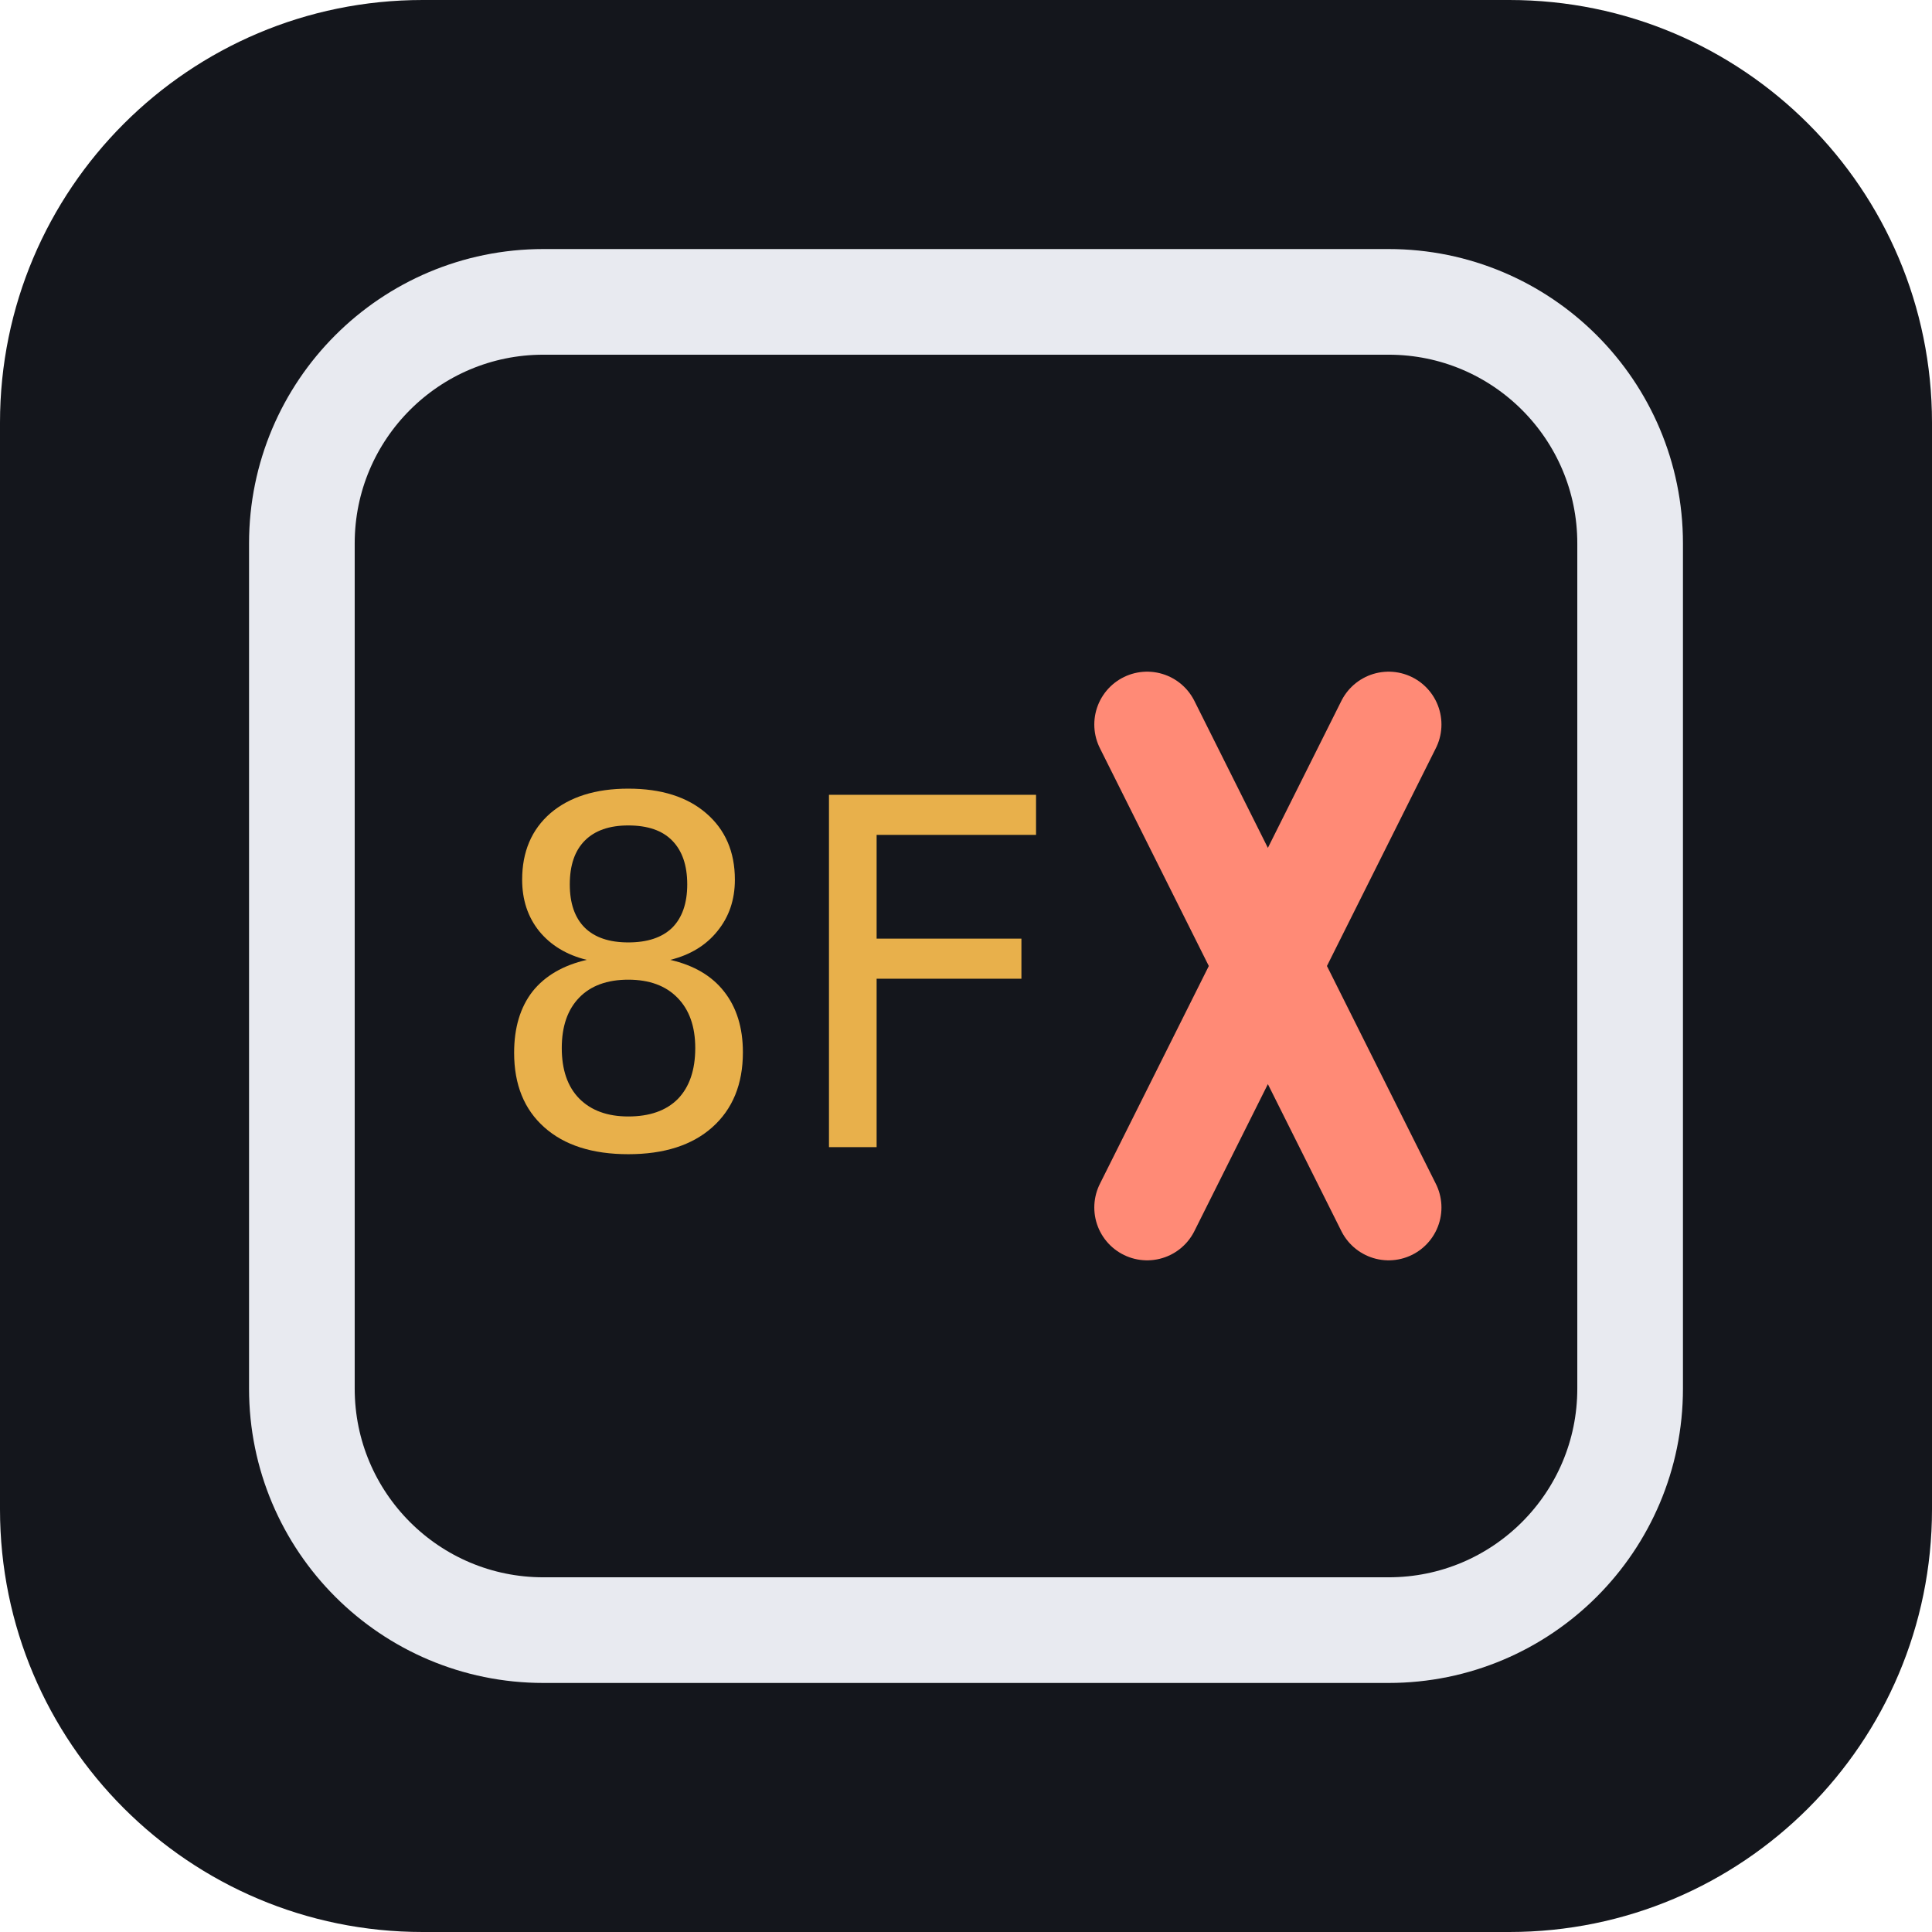
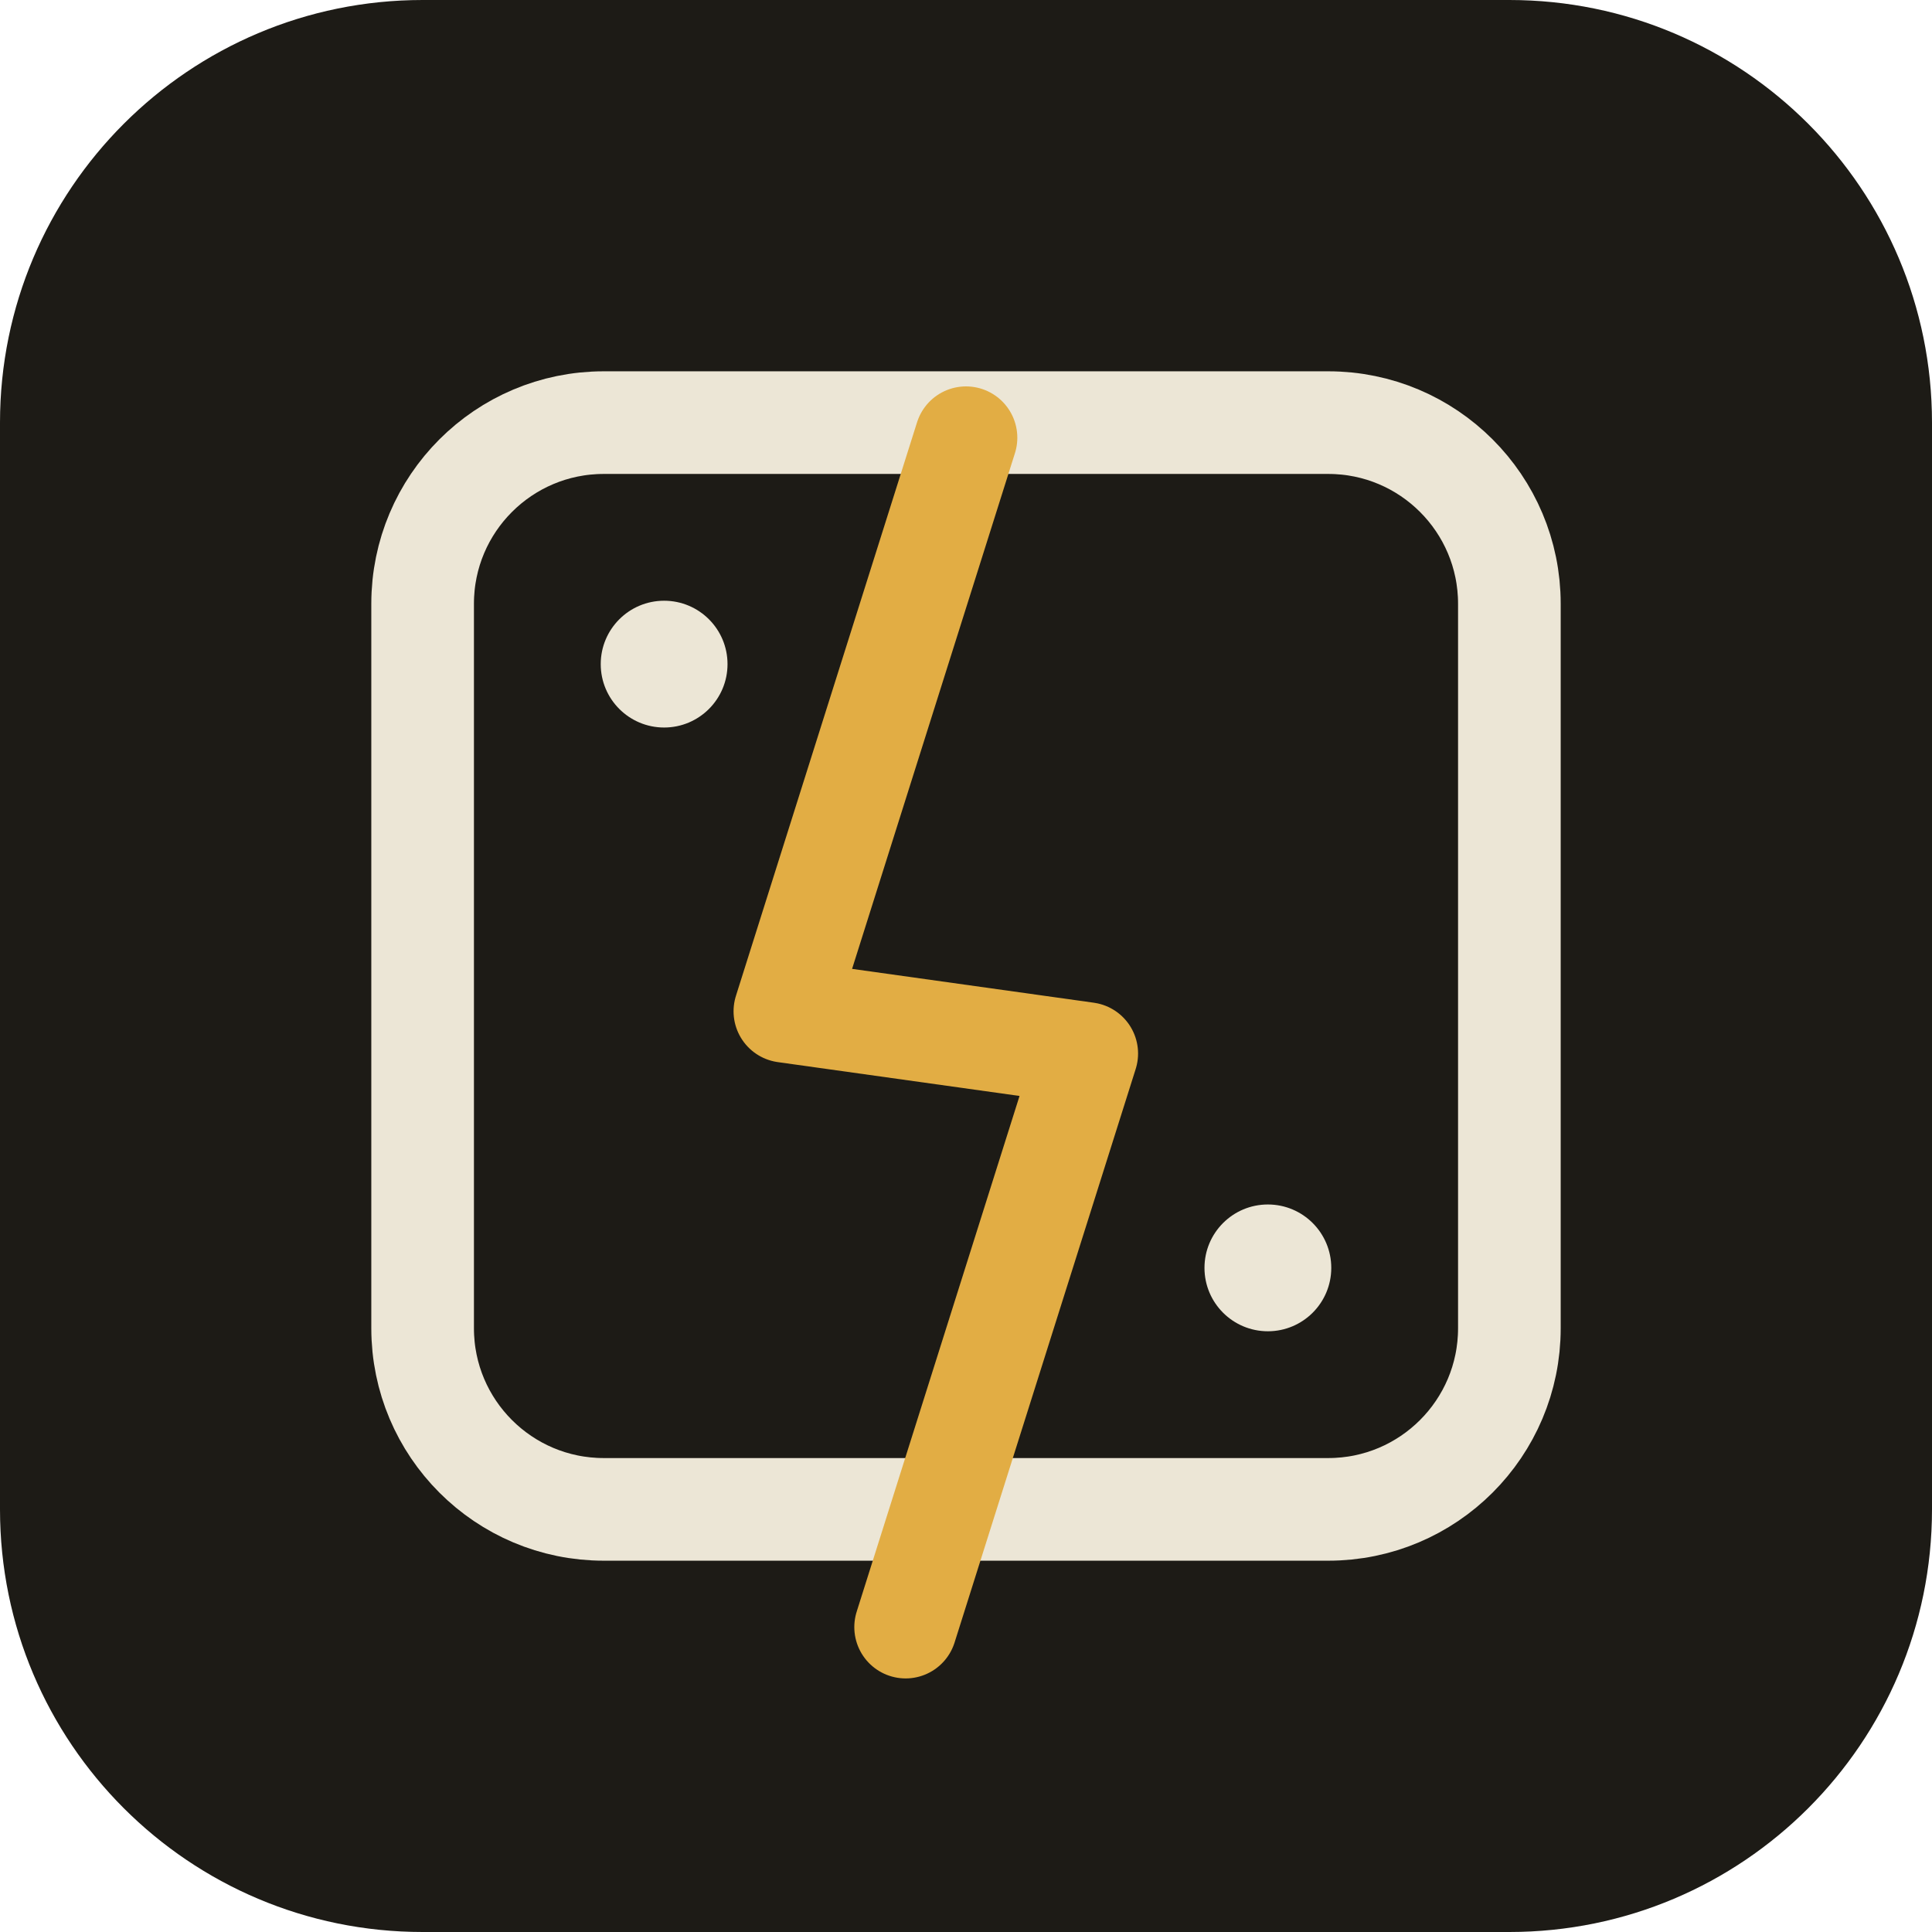
<svg xmlns="http://www.w3.org/2000/svg" viewBox="0 0 64 64" role="img" aria-label="mojibakeのアイコン">
-   <rect width="64" height="64" rx="14" fill="#14161c" />
-   <rect x="10" y="10" width="44" height="44" rx="8" fill="none" stroke="#e8eaf0" stroke-width="3.5" />
-   <text x="16" y="38" font-size="16" font-family="monospace" fill="#e8b04b">8F</text>
-   <path d="M38 24l8 16M46 24l-8 16" stroke="#ff8a76" stroke-width="3.5" stroke-linecap="round" />
+   <rect width="64" height="64" rx="14" fill="#1d1b16" />
+   <rect x="14" y="14" width="36" height="36" rx="6" fill="none" stroke="#ece6d6" stroke-width="3.4" />
+   <path d="M32 14.5l-6 19 10 1.4-6 19" fill="none" stroke="#e2ad44" stroke-width="3.4" stroke-linecap="round" stroke-linejoin="round" />
+   <circle cx="22" cy="22" r="2.1" fill="#ece6d6" />
+   <circle cx="42" cy="42" r="2.1" fill="#ece6d6" />
</svg>
